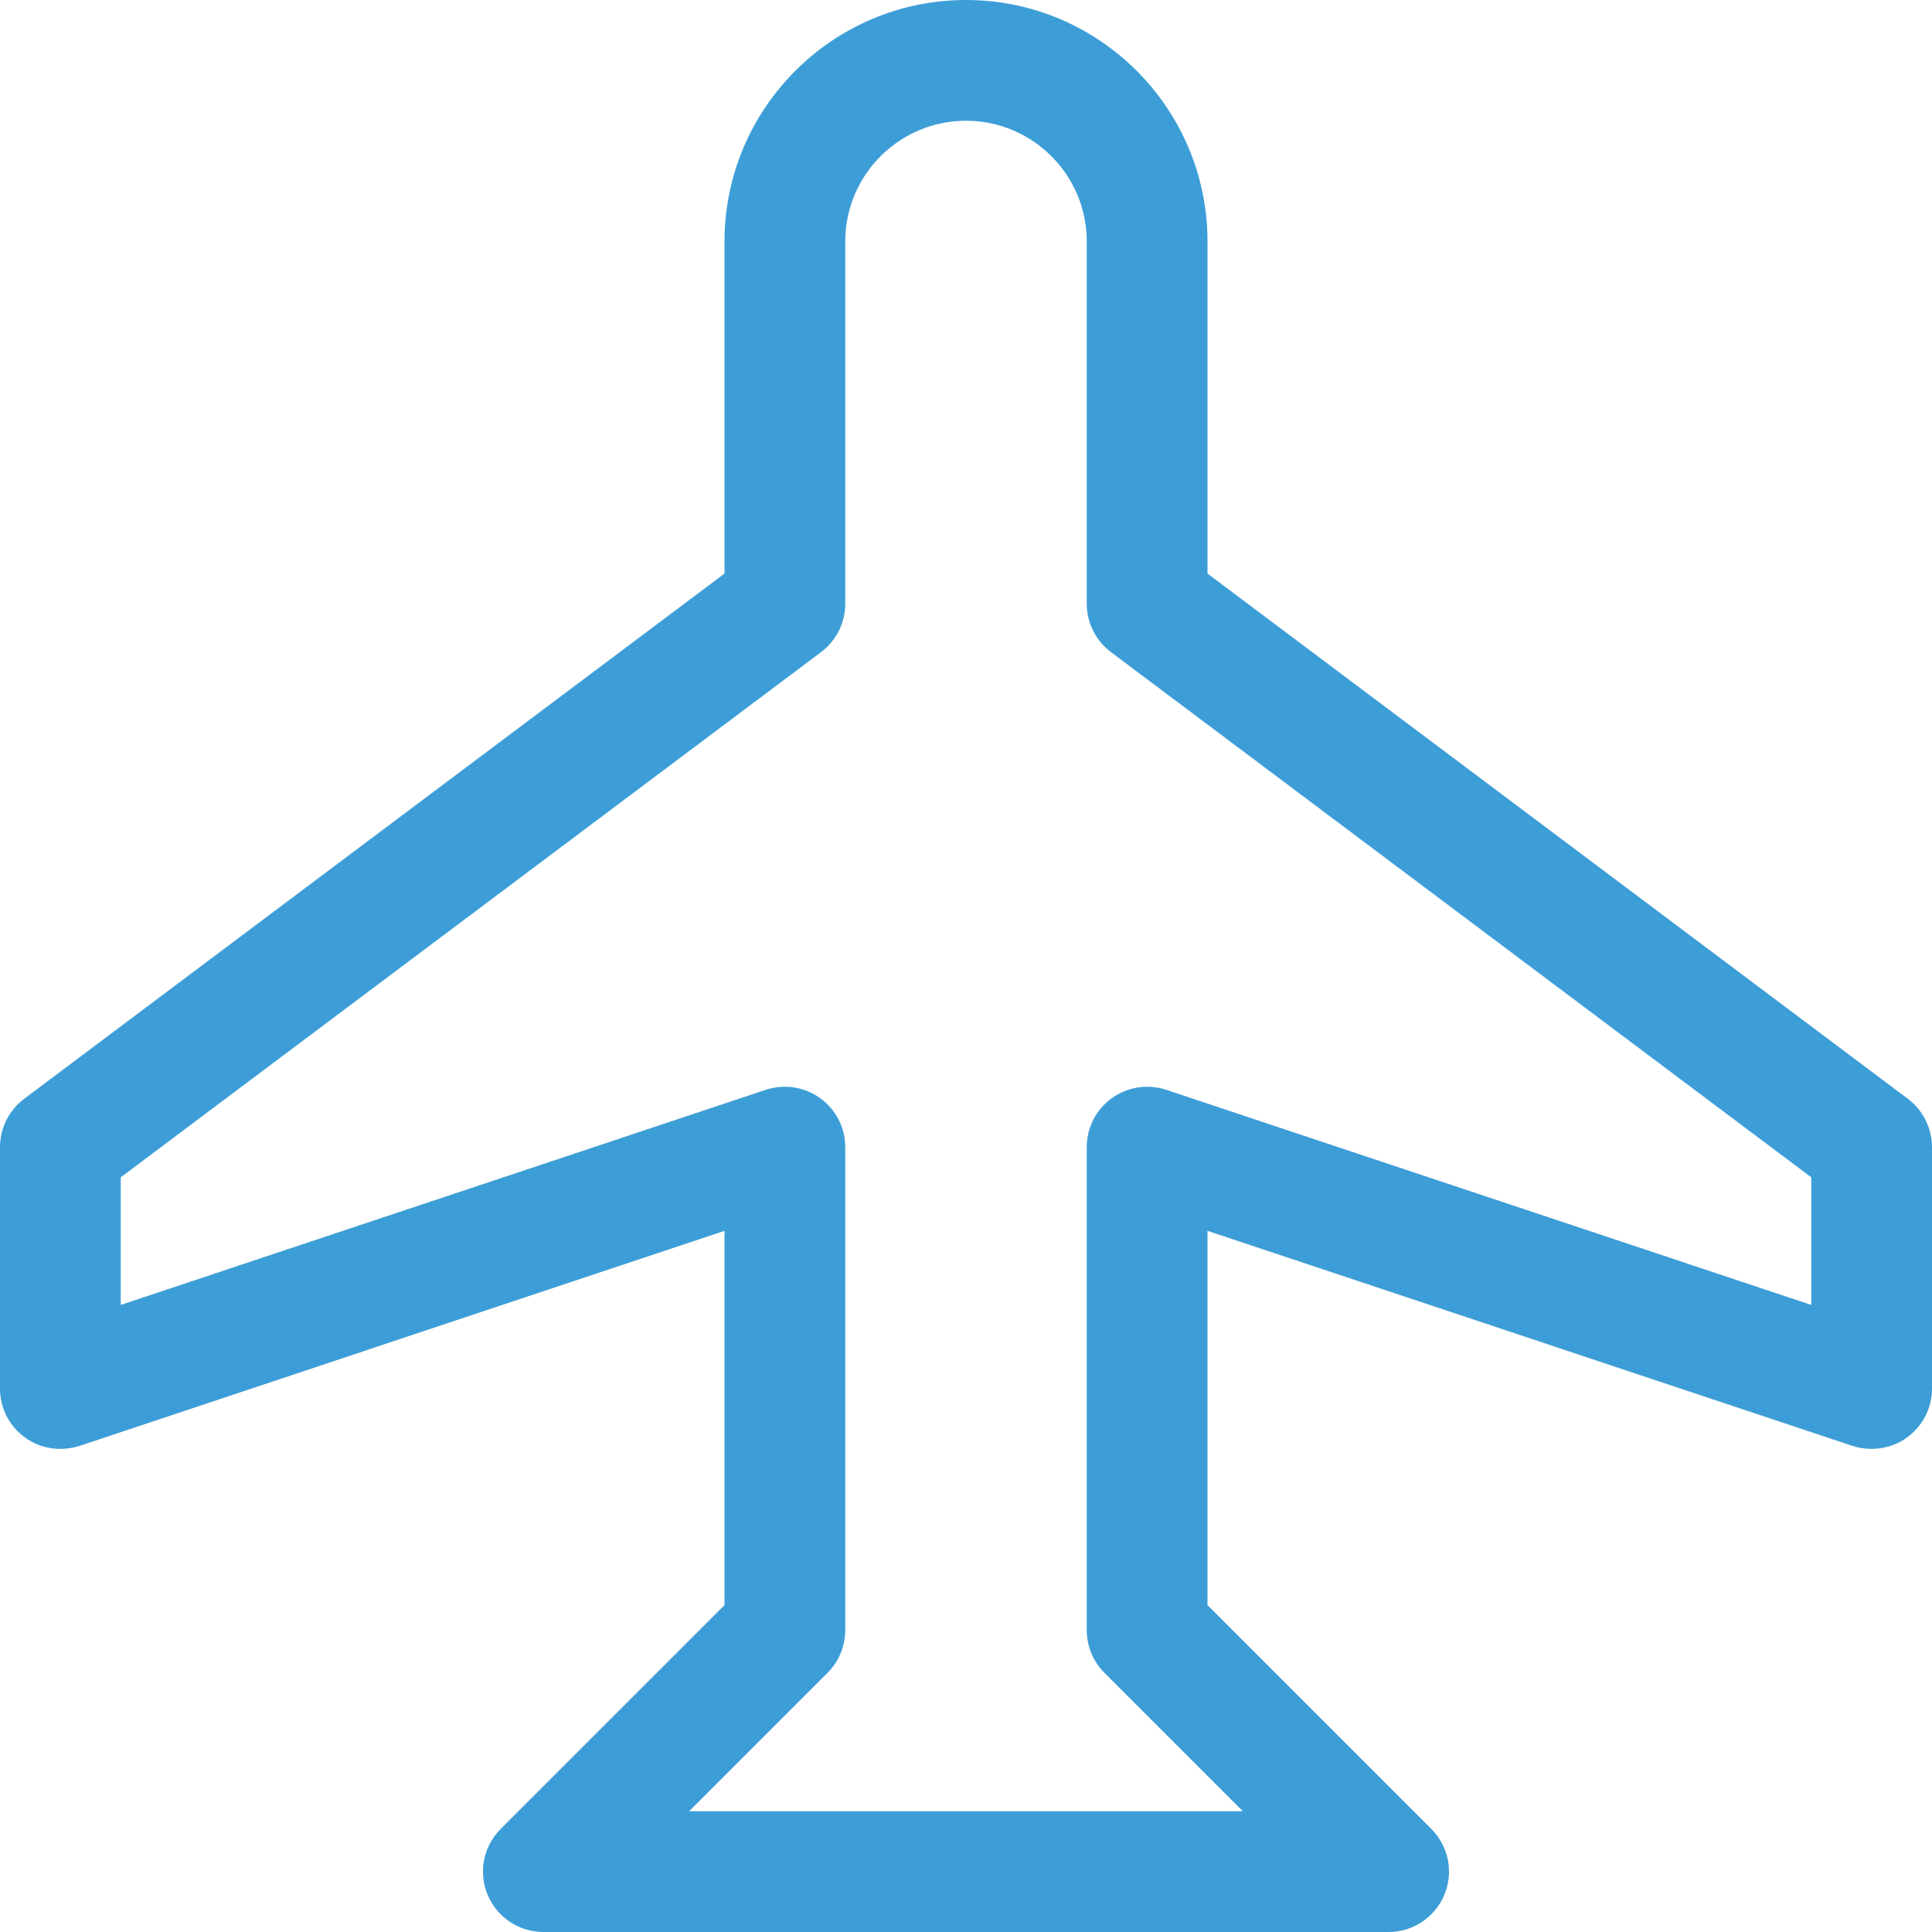
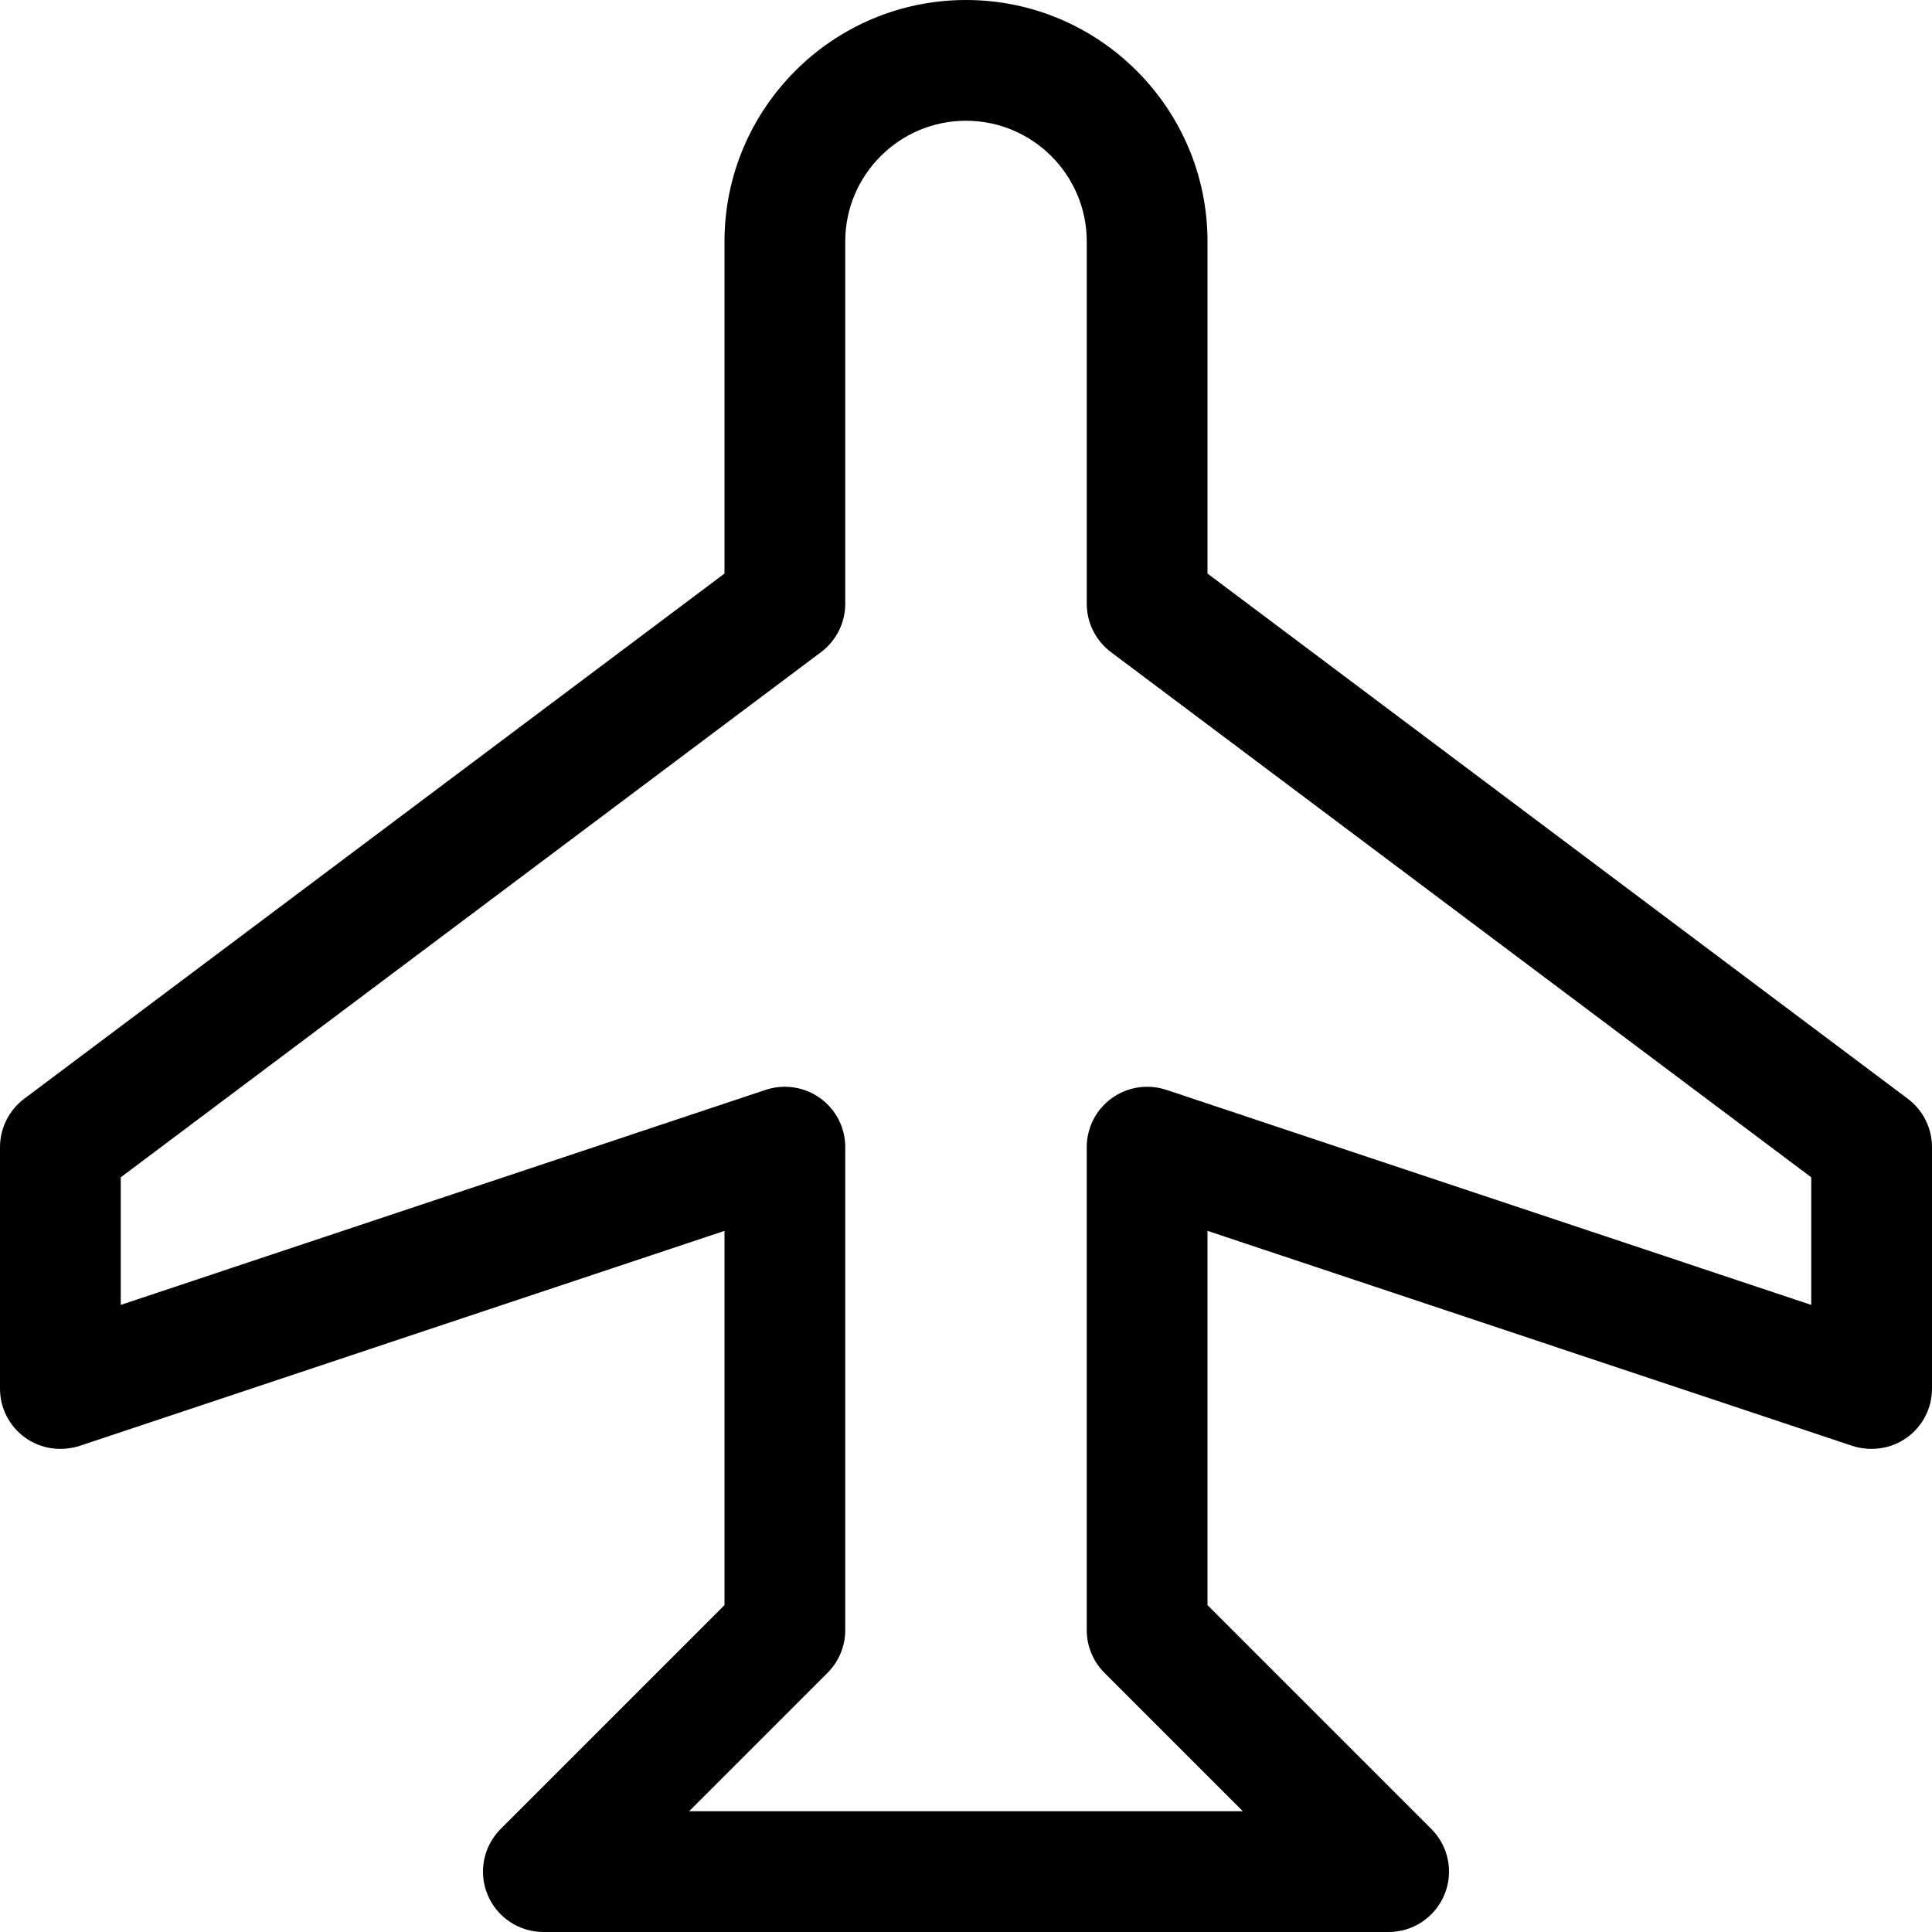
<svg xmlns="http://www.w3.org/2000/svg" id="Capa_1" enable-background="new 0 0 450.824 450.824" height="512px" viewBox="0 0 450.824 450.824" width="512px">
  <g>
-     <path d="m445.182 256.395-163.417-122.557v-77.485c0-31.066-25.274-56.353-56.353-56.353s-56.353 25.287-56.353 56.353v77.485l-163.418 122.557c-3.55 2.669-5.641 6.851-5.641 11.281v56.353c0 4.54 2.174 8.778 5.847 11.419 3.673 2.669 8.392 3.302 12.699 1.954l150.513-50.189v87.336l-52.226 52.226c-4.031 4.017-5.242 10.098-3.054 15.354 2.174 5.256 7.319 8.695 13.015 8.695h197.235c5.696 0 10.841-3.44 13.015-8.695 2.188-5.256.977-11.337-3.054-15.354l-52.226-52.226v-87.336l150.513 50.189c4.265 1.348 8.998.715 12.699-1.954 3.673-2.642 5.847-6.879 5.847-11.419v-56.353c0-4.43-2.091-8.612-5.641-11.281zm-22.535 48.098-150.513-50.189c-4.306-1.403-9.025-.715-12.699 1.954-3.673 2.642-5.847 6.879-5.847 11.419v112.706c0 3.742 1.486 7.319 4.127 9.961l32.304 32.304h-129.215l32.304-32.304c2.642-2.642 4.127-6.219 4.127-9.961v-112.707c0-4.54-2.174-8.778-5.847-11.419-3.687-2.669-8.434-3.357-12.699-1.954l-150.513 50.19v-29.773l163.418-122.557c3.55-2.669 5.641-6.852 5.641-11.282v-84.528c0-15.547 12.644-28.176 28.176-28.176s28.176 12.63 28.176 28.176v84.529c0 4.43 2.091 8.613 5.641 11.282l163.418 122.556z" data-original="#000000" class="active-path" data-old_color="#000000" fill="#3D9ED7" />
+     <path d="m445.182 256.395-163.417-122.557v-77.485c0-31.066-25.274-56.353-56.353-56.353s-56.353 25.287-56.353 56.353v77.485l-163.418 122.557c-3.55 2.669-5.641 6.851-5.641 11.281v56.353c0 4.54 2.174 8.778 5.847 11.419 3.673 2.669 8.392 3.302 12.699 1.954l150.513-50.189v87.336l-52.226 52.226c-4.031 4.017-5.242 10.098-3.054 15.354 2.174 5.256 7.319 8.695 13.015 8.695h197.235c5.696 0 10.841-3.44 13.015-8.695 2.188-5.256.977-11.337-3.054-15.354l-52.226-52.226v-87.336l150.513 50.189c4.265 1.348 8.998.715 12.699-1.954 3.673-2.642 5.847-6.879 5.847-11.419v-56.353c0-4.43-2.091-8.612-5.641-11.281zm-22.535 48.098-150.513-50.189c-4.306-1.403-9.025-.715-12.699 1.954-3.673 2.642-5.847 6.879-5.847 11.419v112.706c0 3.742 1.486 7.319 4.127 9.961l32.304 32.304h-129.215l32.304-32.304c2.642-2.642 4.127-6.219 4.127-9.961v-112.707c0-4.54-2.174-8.778-5.847-11.419-3.687-2.669-8.434-3.357-12.699-1.954l-150.513 50.19v-29.773l163.418-122.557c3.55-2.669 5.641-6.852 5.641-11.282v-84.528c0-15.547 12.644-28.176 28.176-28.176s28.176 12.63 28.176 28.176v84.529c0 4.43 2.091 8.613 5.641 11.282l163.418 122.556z" data-original="#000000" class="active-path" data-old_color="#000000" />
  </g>
</svg>
